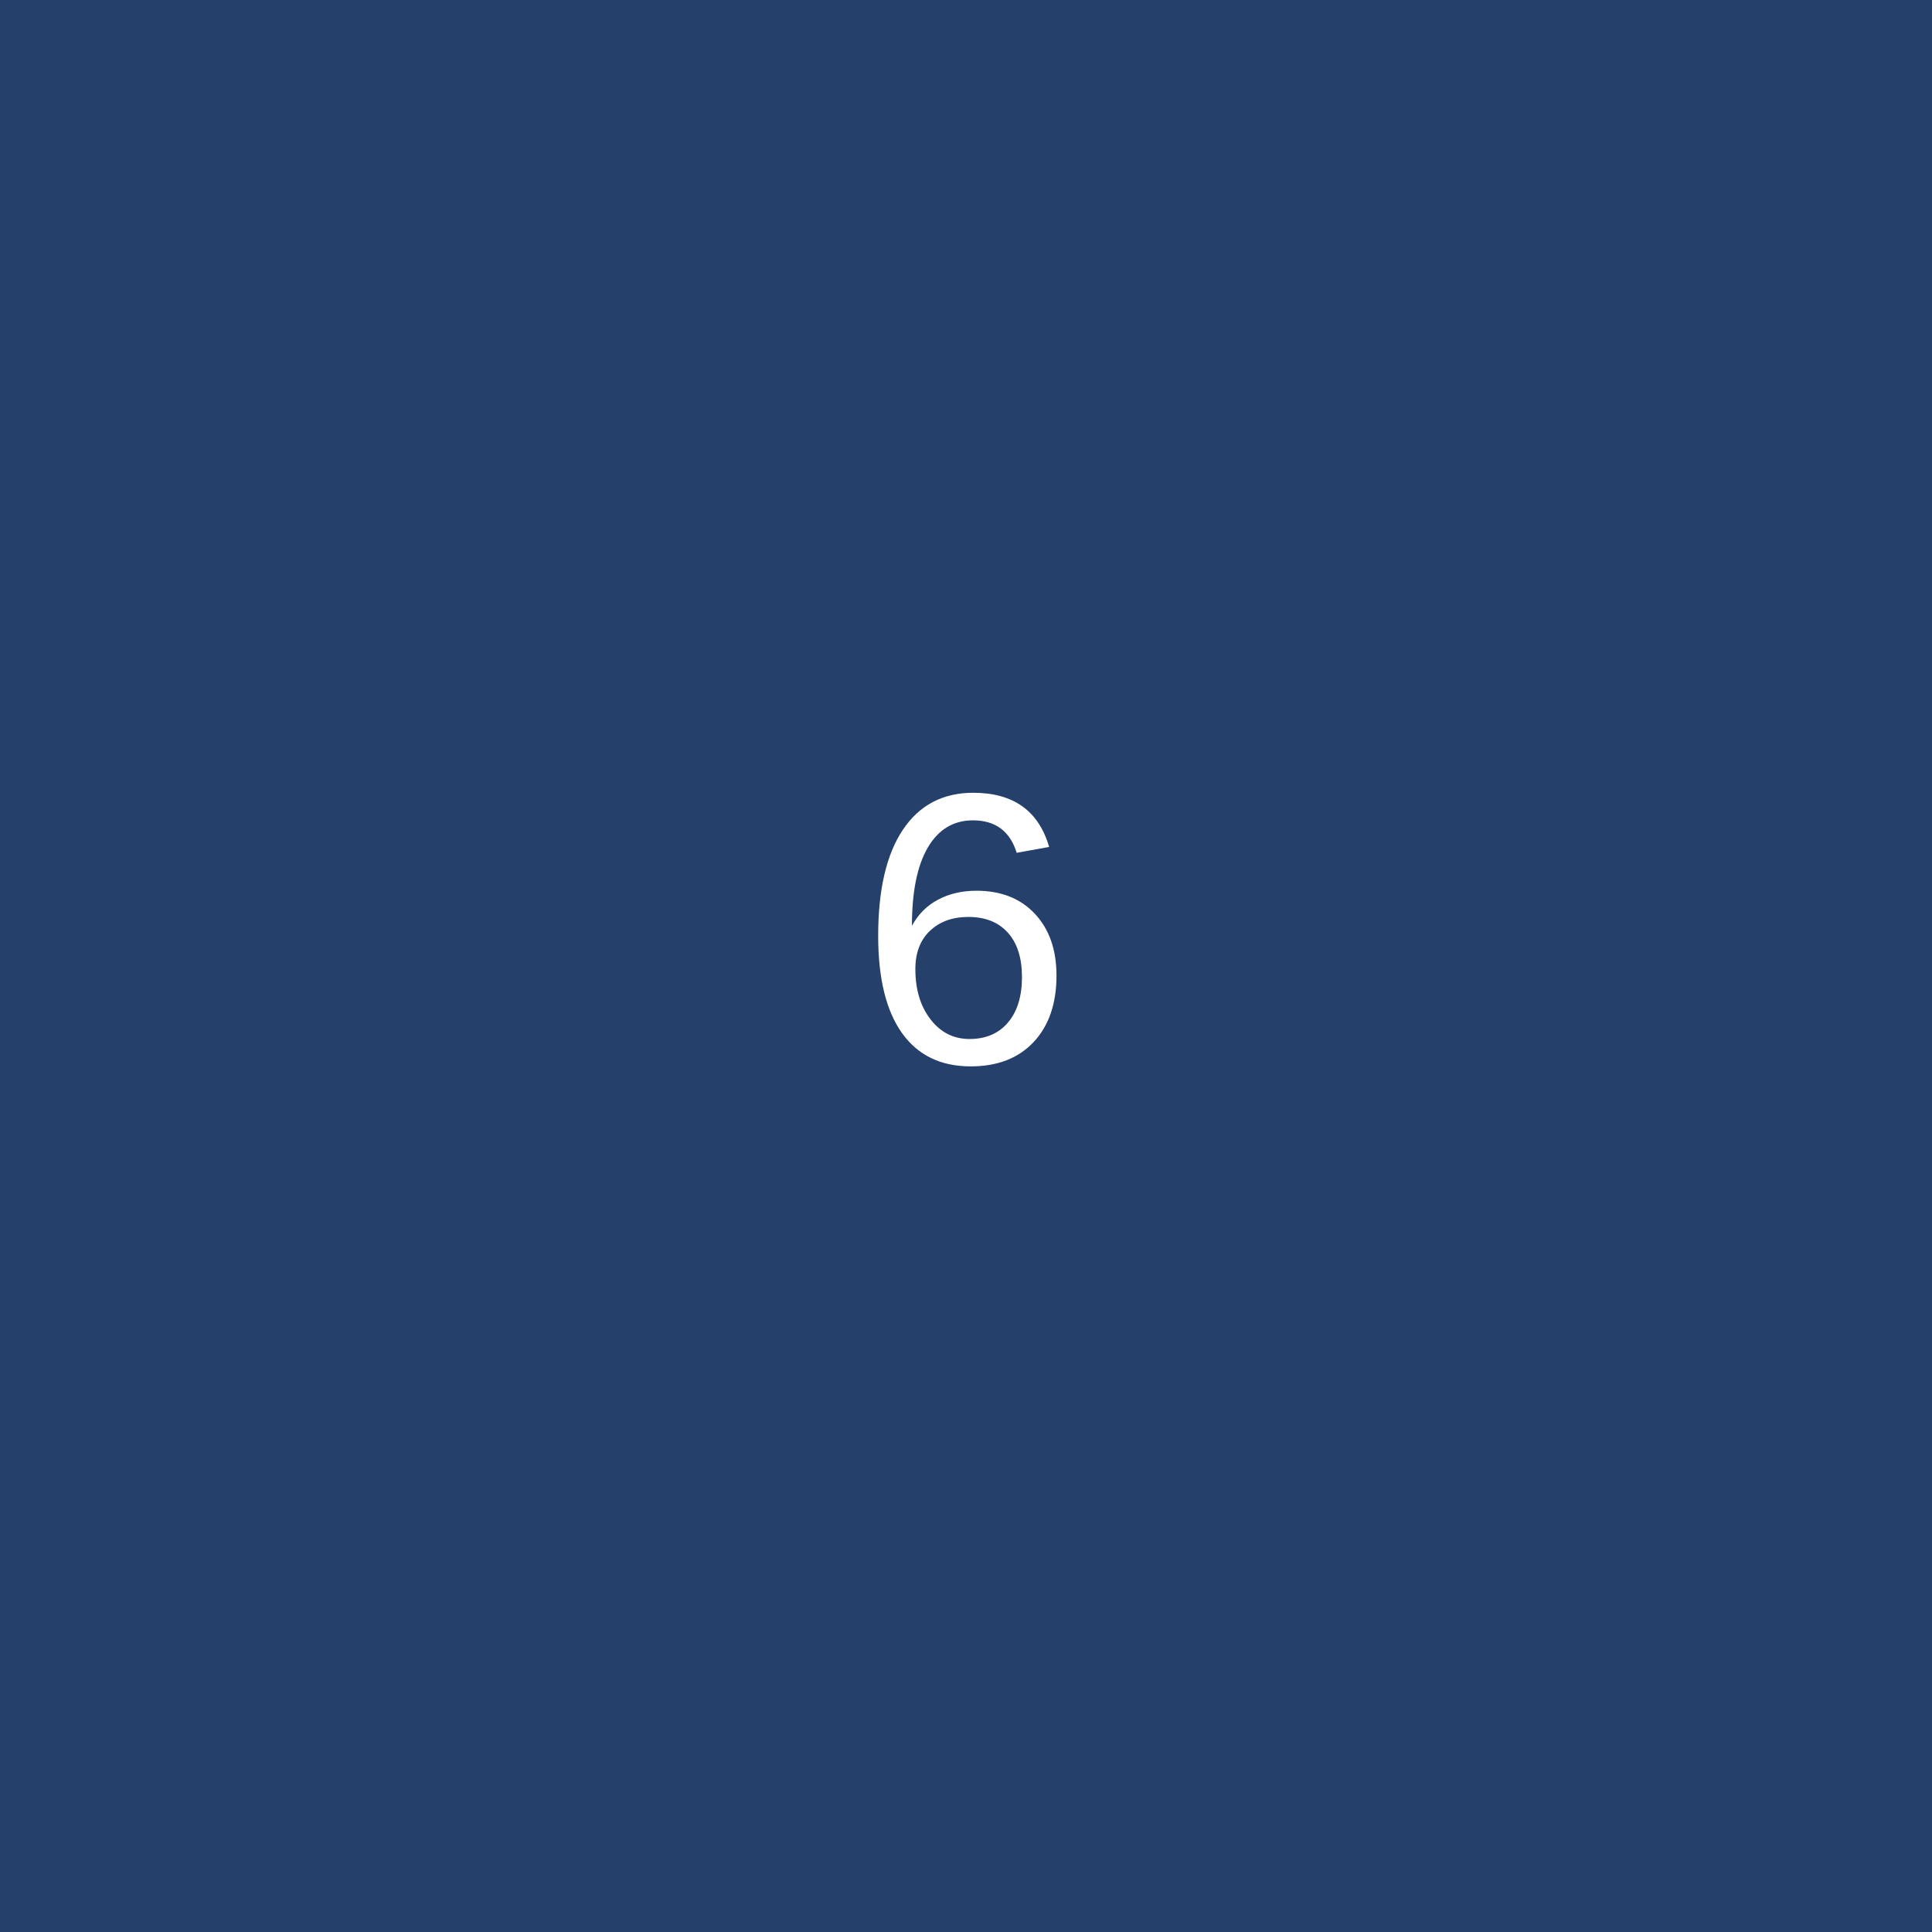
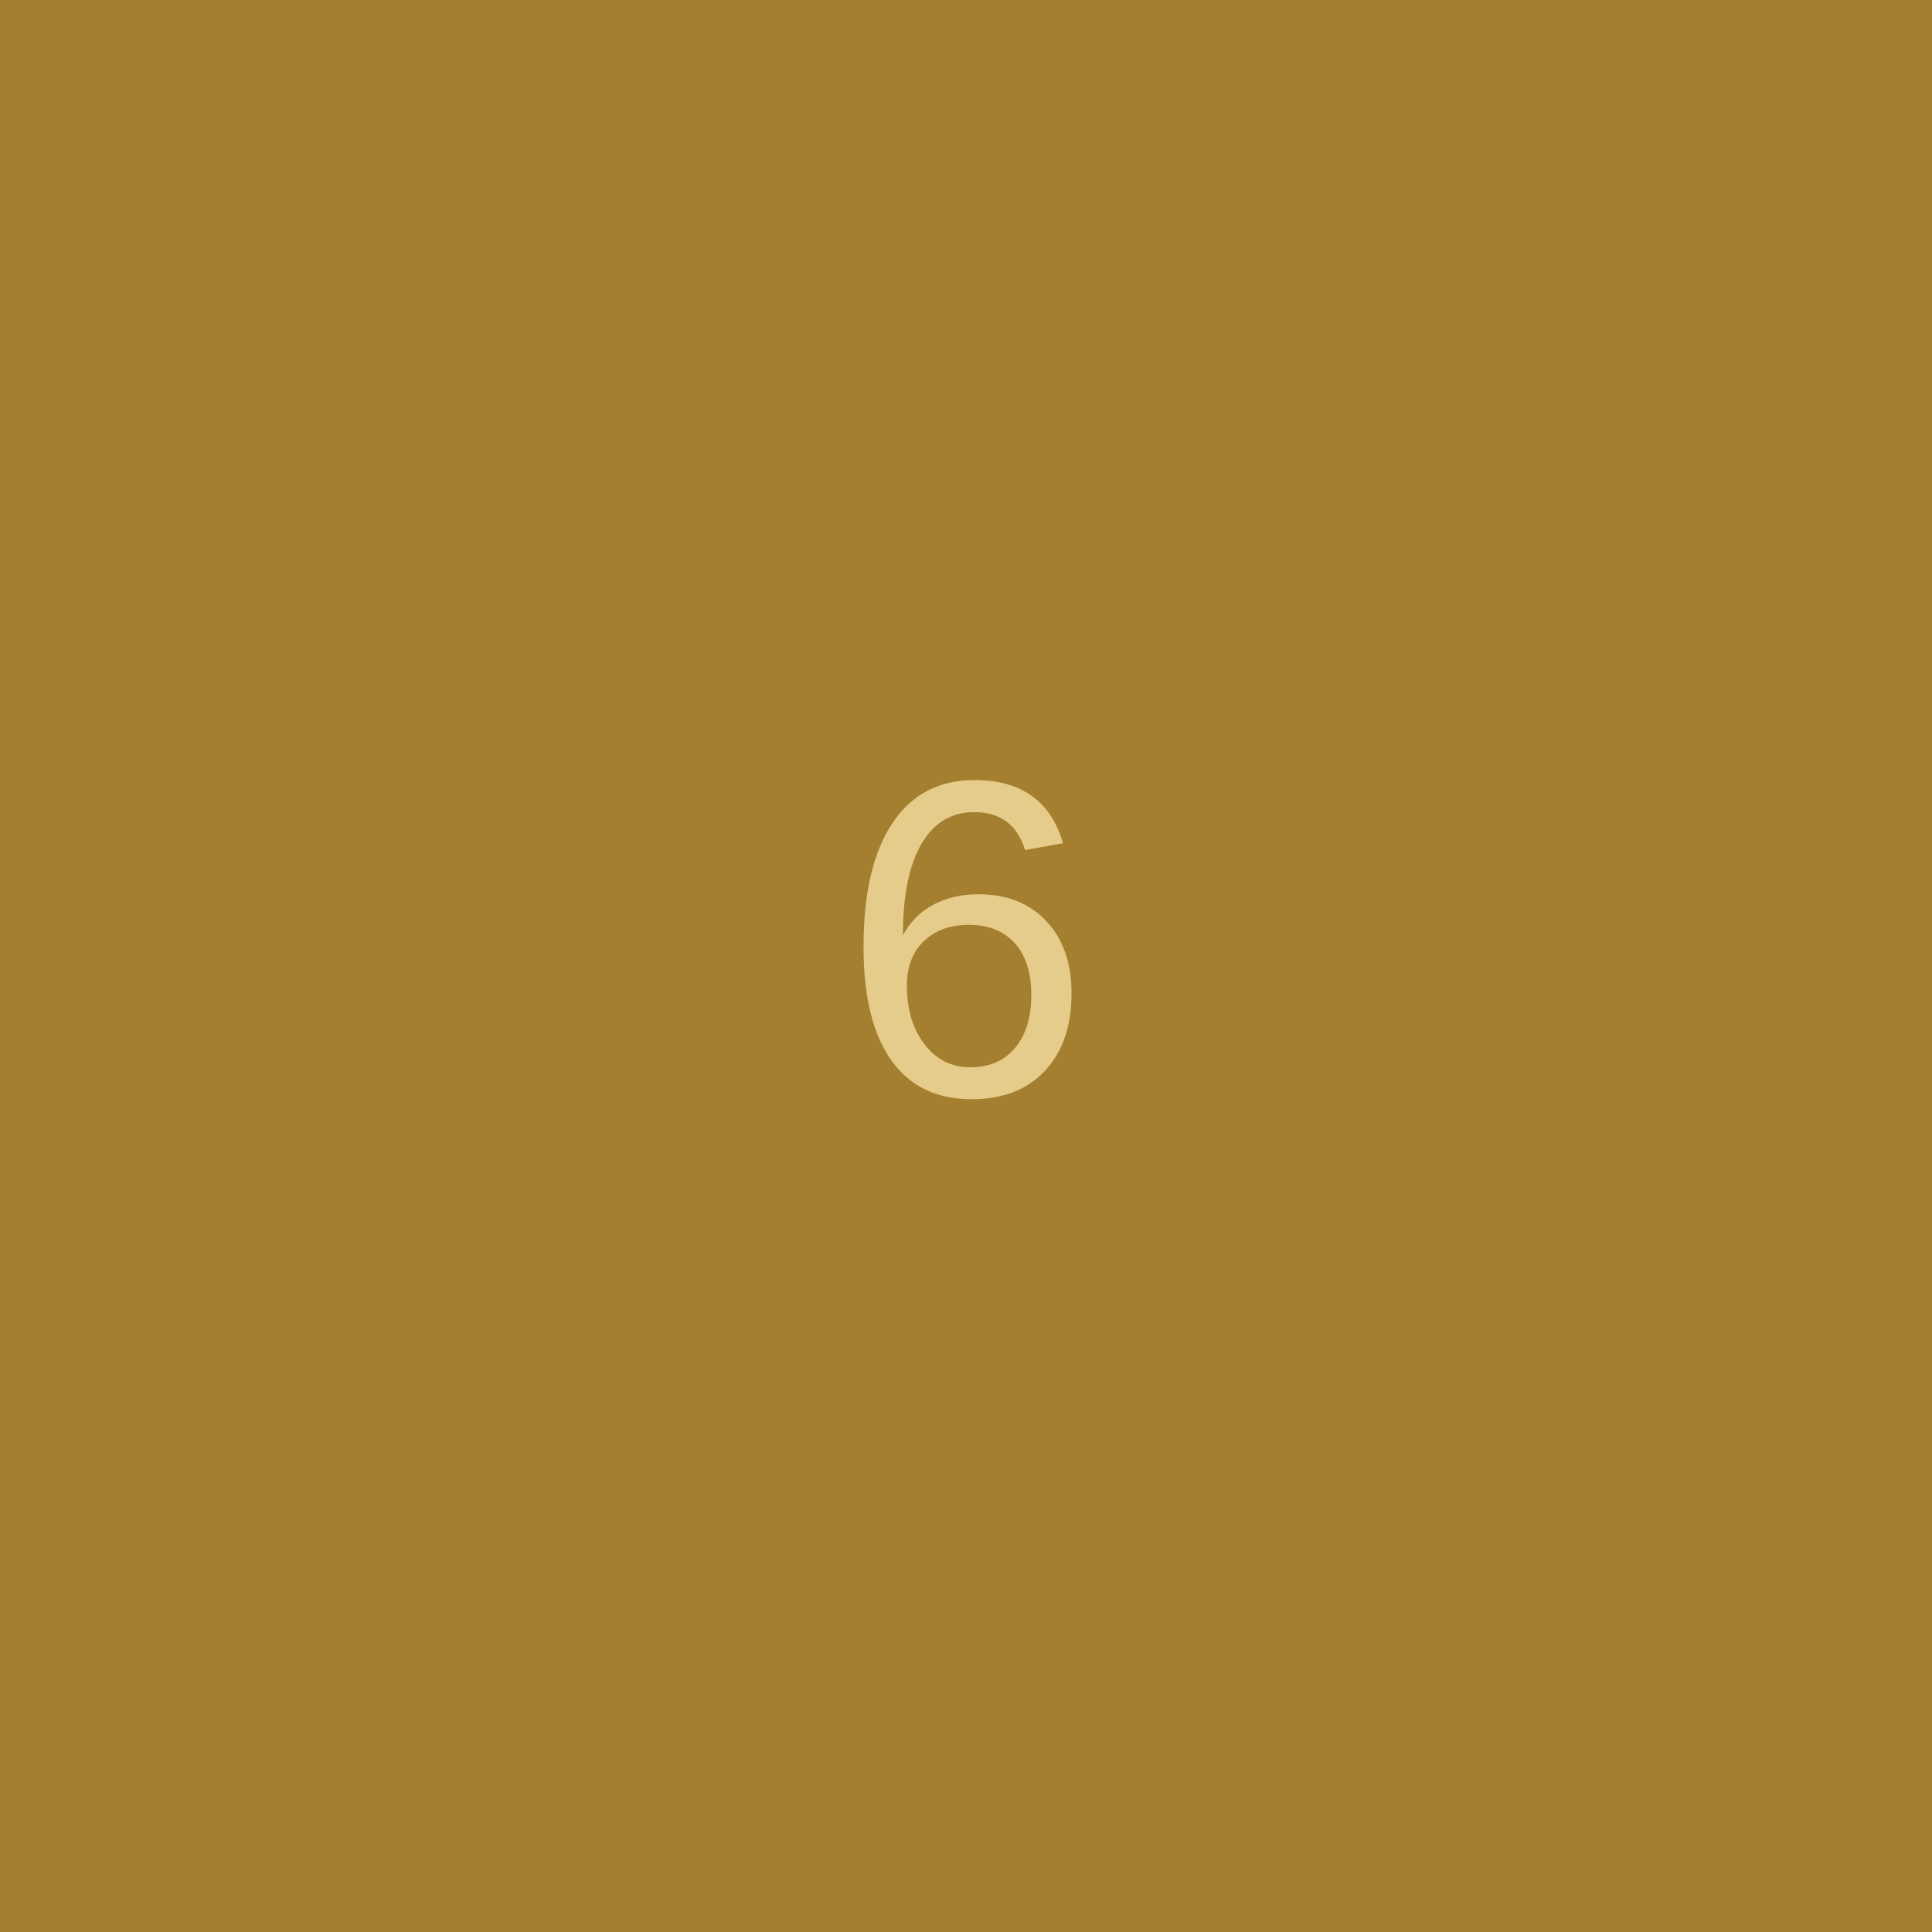
<svg xmlns="http://www.w3.org/2000/svg" width="600" height="600" viewBox="0 0 600 600">
-   <rect width="600" height="600" fill="#25406b" />
-   <text x="300" y="330" font-size="120" fill="#ffffff" text-anchor="middle" font-family="Tahoma,Arial">6</text>
+   <rect width="600" height="600" fill="#a37f2f" />
+   <text x="300" y="340" font-size="140" fill="#e6cc8a" text-anchor="middle" font-family="Tahoma,Arial">6</text>
</svg>
